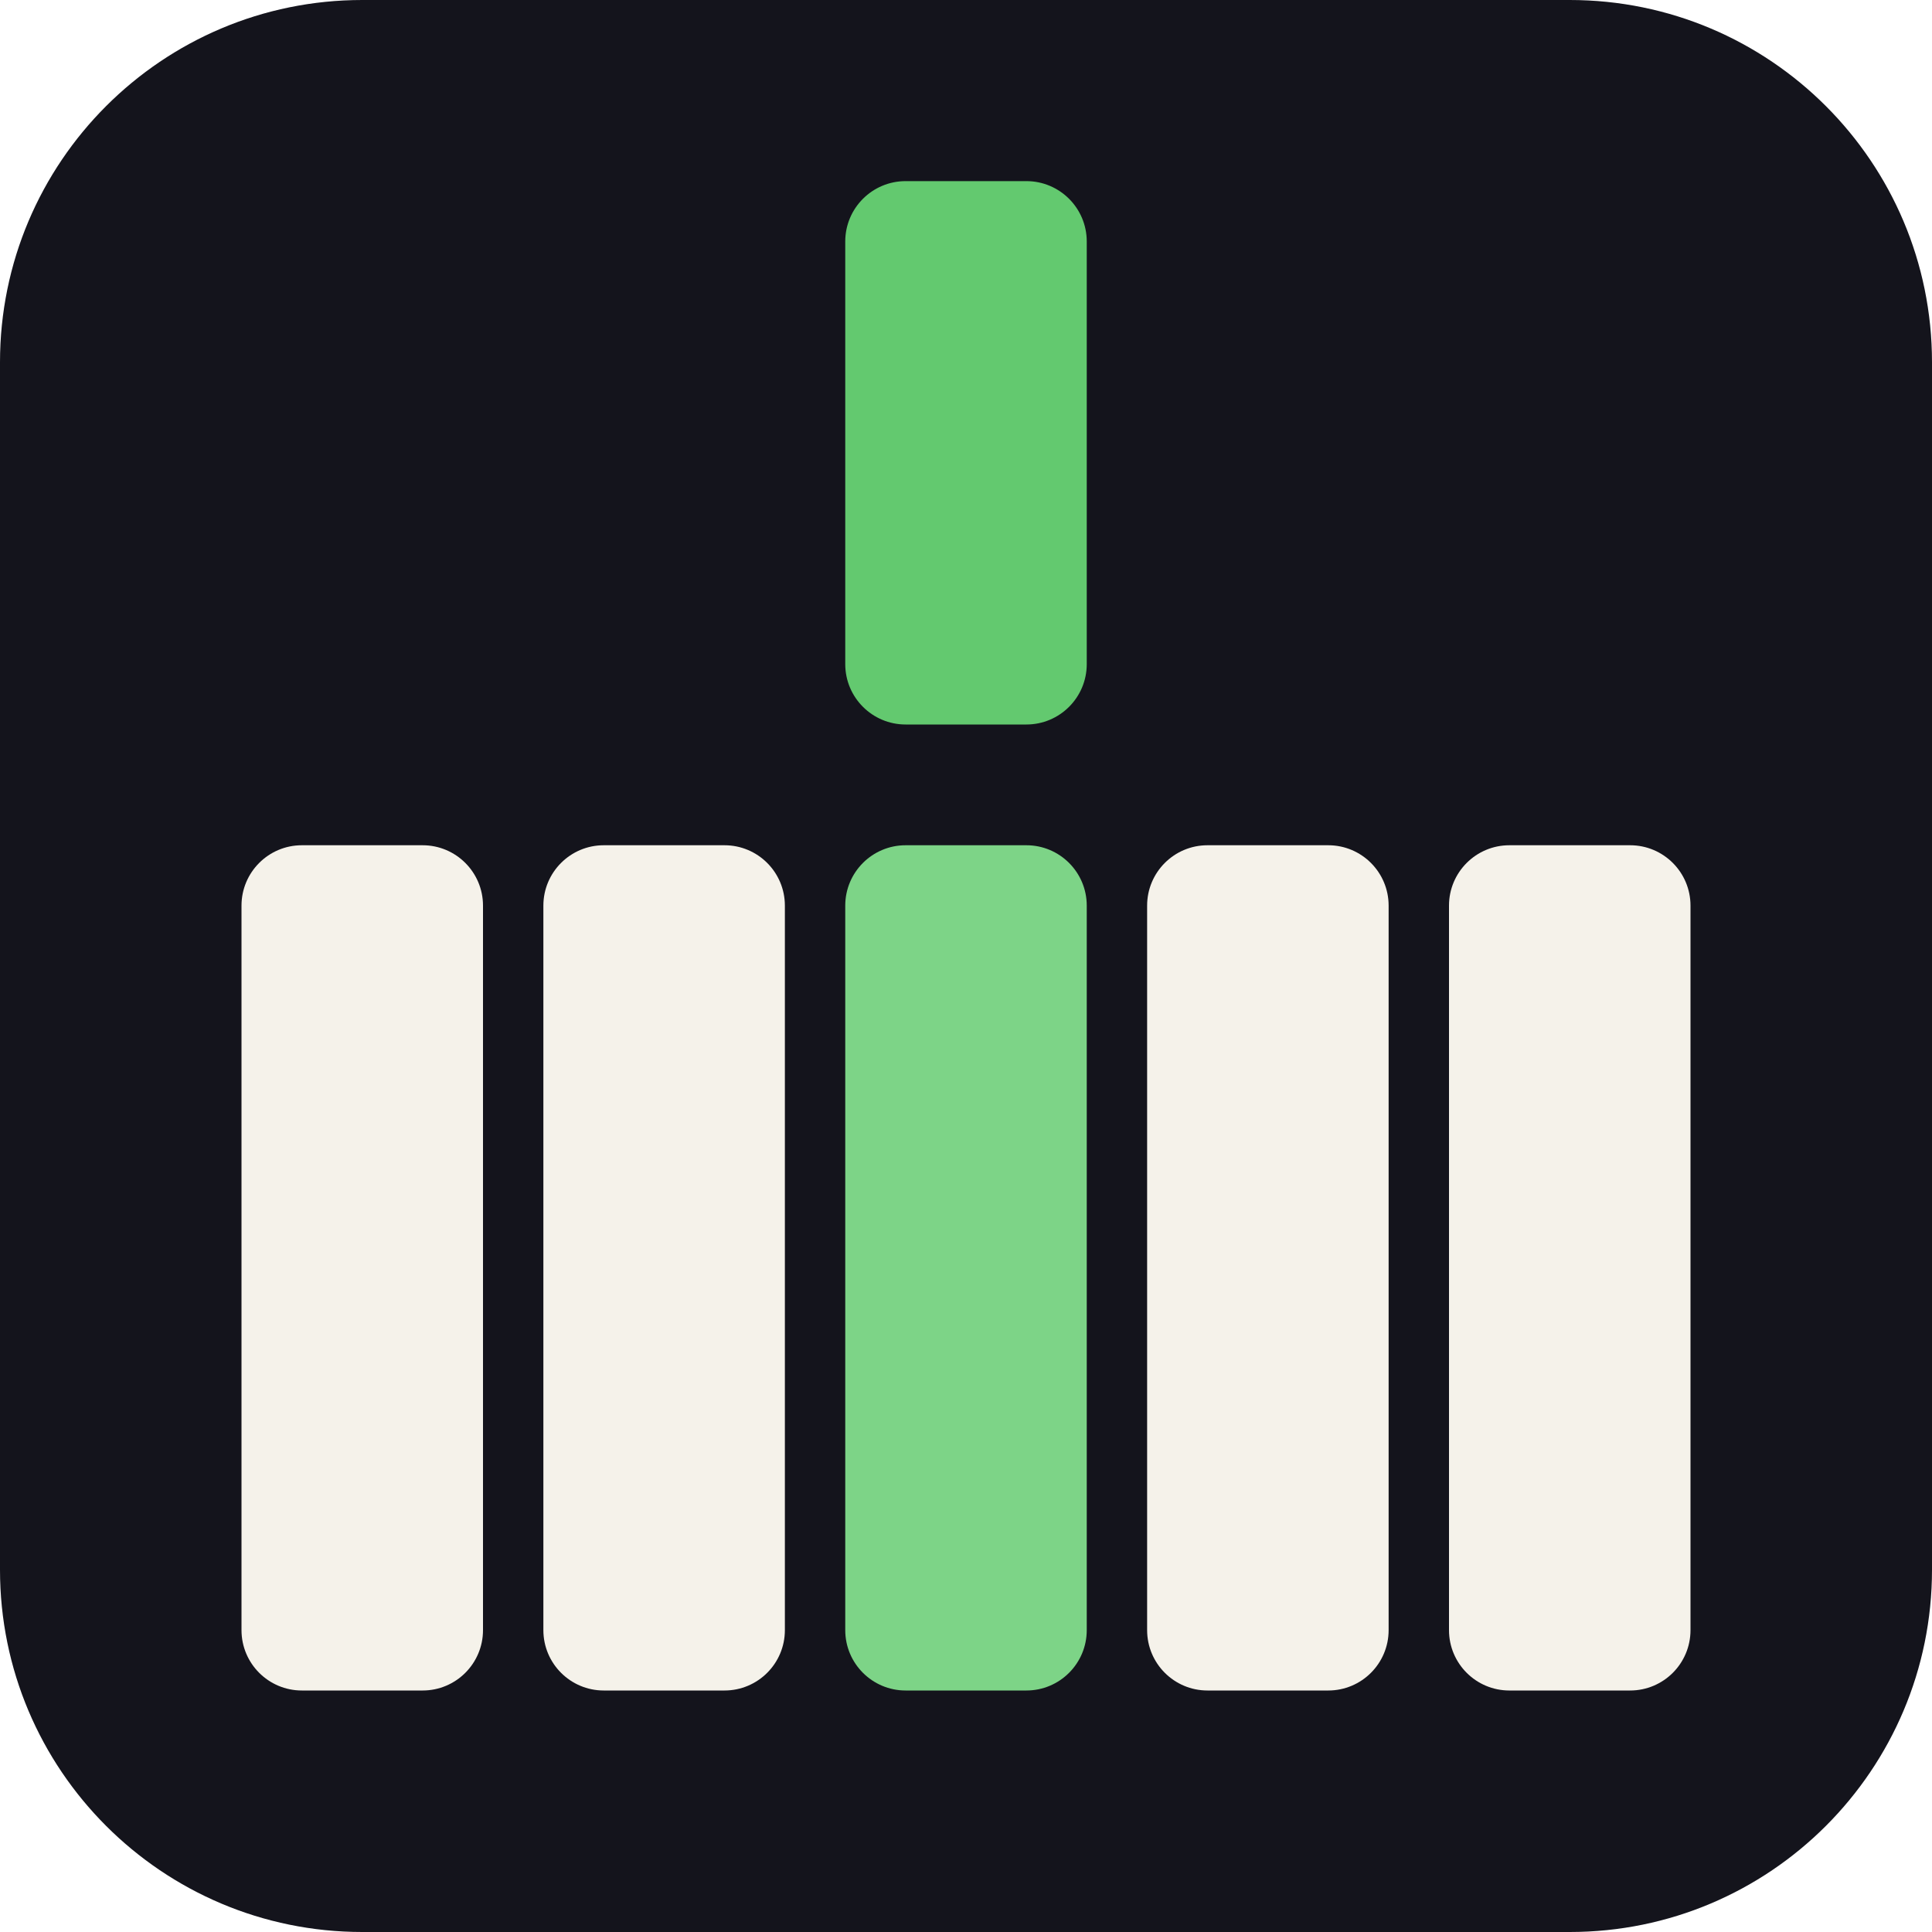
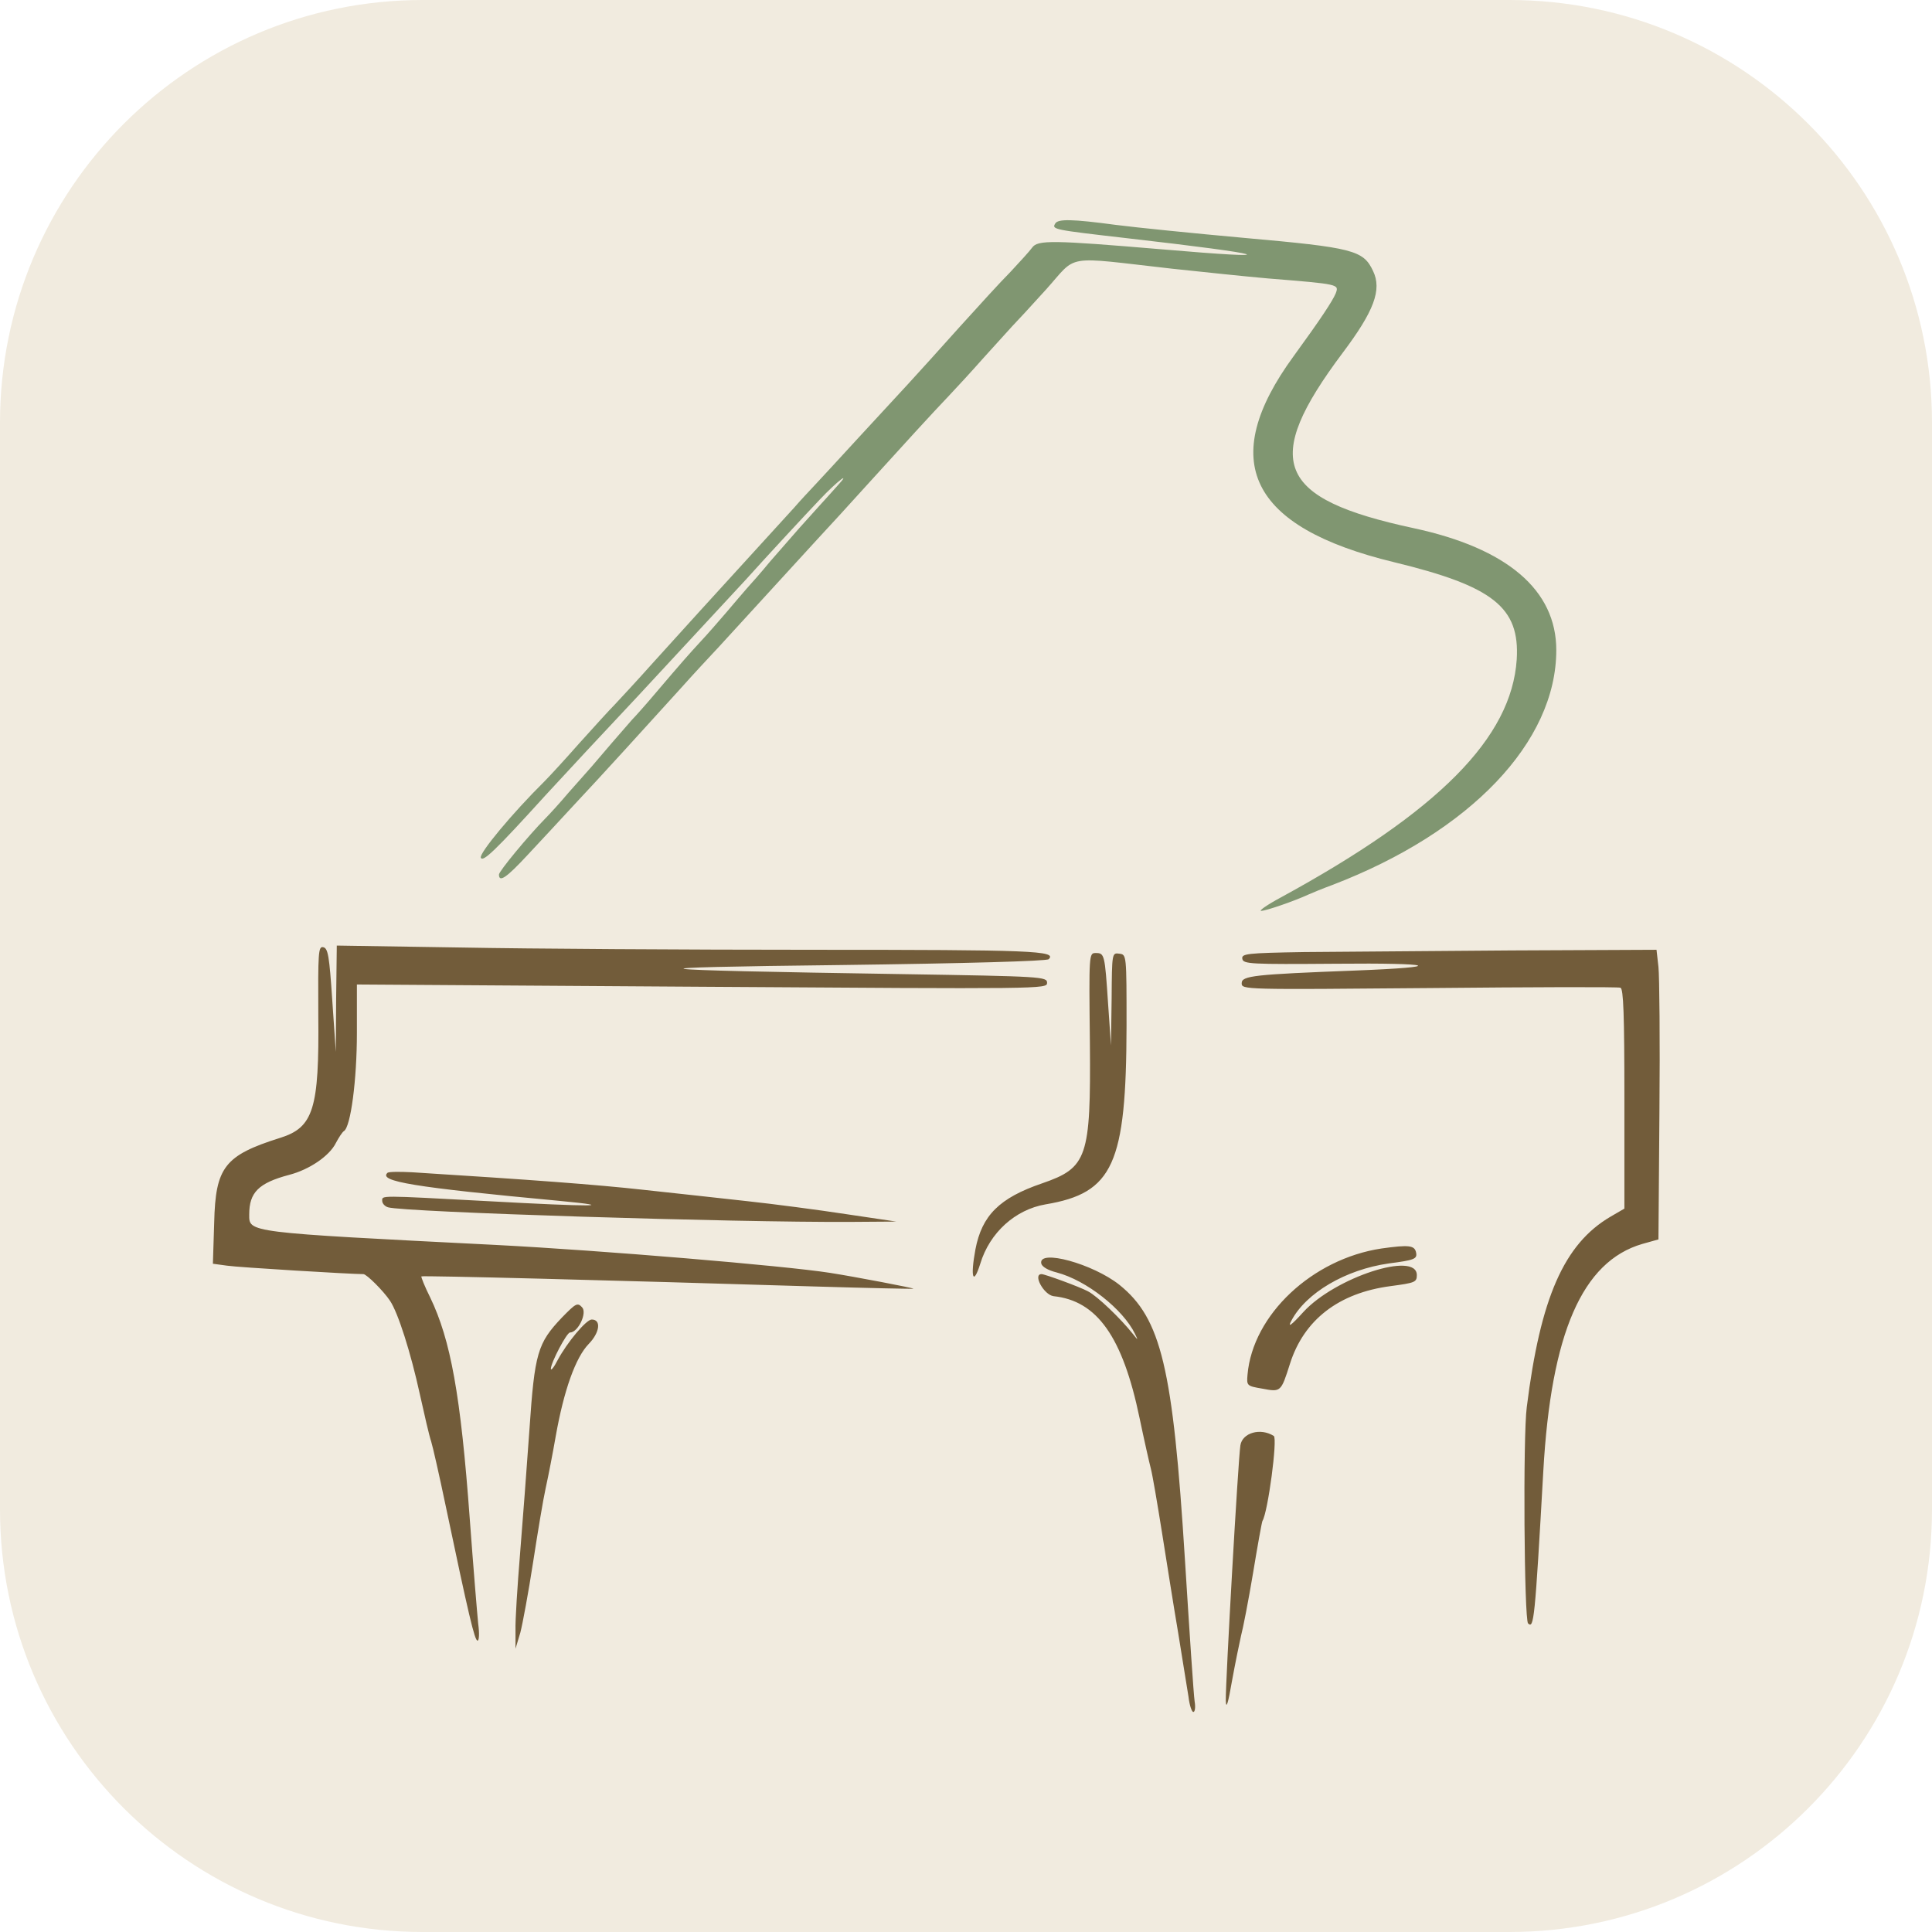
- <svg xmlns="http://www.w3.org/2000/svg" viewBox="0 0 32 32">
-   <rect width="32" height="32" rx="6" fill="#14141c" />
-   <rect x="4" y="14" width="4" height="14" rx="1" fill="#f5f2ea" />
-   <rect x="9" y="14" width="4" height="14" rx="1" fill="#f5f2ea" />
-   <rect x="14" y="14" width="4" height="14" rx="1" fill="#7dd487" />
-   <rect x="19" y="14" width="4" height="14" rx="1" fill="#f5f2ea" />
-   <rect x="24" y="14" width="4" height="14" rx="1" fill="#f5f2ea" />
-   <rect x="14" y="3" width="4" height="9" rx="1" fill="#63c96f" />
+ <svg xmlns="http://www.w3.org/2000/svg" viewBox="0 0 64 64">
+   <rect width="64" height="64" rx="14" fill="#f1ebdf" />
+   <g transform="translate(5.140 1.702) scale(0.10744)">
+     <path fill="#725c3a" d="M 50.3 297.2 C 50.6 326.1, 48.8 331.8, 38.5 335 C 21.4 340.4, 18.6 344, 18.2 361.1 L 17.8 373.8 22.2 374.4 C 25.5 374.9, 60.2 377, 64.2 377 C 65.2 377, 70.4 382.2, 72.4 385.2 C 74.9 388.9, 78.8 401.2, 81.6 414 C 83 420.3, 84.5 426.9, 85.1 428.6 C 85.6 430.2, 87.6 439, 89.5 448.1 C 96.7 482.3, 98.5 490, 99.4 490 C 99.9 490, 100 487.7, 99.6 484.8 C 99.3 481.9, 98.1 467.4, 97 452.5 C 94.2 414.2, 91.1 397.3, 84.8 384.2 C 83.1 380.8, 81.9 377.8, 82.1 377.7 C 82.5 377.4, 141.2 378.9, 203 380.8 C 219.8 381.3, 233.6 381.6, 233.8 381.5 C 234 381.3, 215.7 377.8, 208 376.6 C 193.9 374.4, 137.8 369.7, 105 368 C 27.7 364.1, 29 364.2, 29 358.6 C 29 351.8, 31.9 348.9, 41.3 346.4 C 47.5 344.8, 53.7 340.6, 55.7 336.6 C 56.6 334.9, 57.7 333.2, 58.2 332.9 C 60.3 331.6, 62.2 317.1, 62.2 302.6 L 62.2 287.7 168.6 288.4 C 273.8 289.1, 275 289.1, 275 287.2 C 275 285.3, 273.7 285.2, 230.3 284.5 C 146.1 283.2, 141.9 282.5, 211.5 281.7 C 250 281.2, 274.9 280.5, 275.5 279.9 C 278.1 277.3, 270.6 277, 203 277 C 164.2 277, 115.3 276.7, 94.3 276.3 L 56 275.7 55.8 292.1 L 55.7 308.5 54.6 292.5 C 53.7 278.9, 53.3 276.5, 51.8 276.2 C 50.3 275.9, 50.2 277.8, 50.3 297.2  M 354.2 277.7 C 336.5 278, 334.9 278.2, 335.2 279.8 C 335.5 281.4, 337.7 281.5, 364 281.3 C 394.9 281, 398.4 282.3, 370 283.4 C 338.8 284.6, 335 285, 335 287.3 C 335 289.3, 335.4 289.3, 392.8 288.8 C 424.5 288.5, 451.1 288.4, 451.8 288.7 C 452.7 289.1, 453 296.8, 453 323 L 453 356.8 448.7 359.3 C 434.4 367.7, 427.1 384.3, 422.9 418 C 421.7 427, 422.1 483.5, 423.3 484.7 C 425.1 486.4, 425.4 483.8, 428 437.7 C 430.4 395.2, 440 373.1, 458.5 367.7 L 463.5 366.3 463.8 326.9 C 464 305.2, 463.8 285.1, 463.5 282.3 L 462.9 277 418.2 277.2 C 393.6 277.4, 364.8 277.6, 354.2 277.7  M 288.2 305.8 C 288.5 341.1, 287.4 344.2, 273.5 349 C 260.3 353.5, 254.9 358.9, 252.9 369.4 C 251.3 378, 252.2 380.8, 254.4 373.8 C 257.3 364.2, 265.2 357.1, 274.5 355.5 C 295.4 352, 299.4 343.1, 299.5 300.5 C 299.5 278.5, 299.5 278.5, 297.3 278.2 C 295 277.9, 295 277.9, 294.9 292.2 L 294.7 306.5 293.8 293.5 C 292.8 278.4, 292.7 278, 290 278 C 287.9 278, 287.9 278.2, 288.2 305.8  M 459.5 306.6 C 459.9 317, 460.4 325.7, 460.6 325.9 C 460.8 326.1, 461 318, 461 307.7 C 461 295.5, 460.6 288.9, 459.9 288.5 C 459.2 288, 459 293.2, 459.5 306.6  M 71.6 345.8 C 68.9 348.4, 79.5 350.2, 124.5 354.4 C 143.5 356.2, 135 356.3, 102.5 354.5 C 68.8 352.7, 70 352.7, 70 354.4 C 70 355.2, 70.8 356.1, 71.8 356.4 C 76.9 357.9, 178.4 361.1, 214.5 360.9 L 228.5 360.8 213 358.5 C 204.5 357.2, 190.8 355.4, 182.5 354.5 C 174.3 353.6, 159.9 352, 150.5 351 C 136.1 349.4, 115.8 347.9, 79.3 345.6 C 75.4 345.4, 71.9 345.4, 71.6 345.8  M 29 368.9 C 29 370.6, 30.1 370.9, 38.8 371.4 C 61.7 372.8, 98.2 374.2, 98.7 373.6 C 99.1 373.3, 97.3 373, 94.9 373 C 92.5 373, 87.4 372.5, 83.5 371.9 C 77.9 371.1, 33.1 367, 29.9 367 C 29.4 367, 29 367.9, 29 368.9  M 378.1 369.1 C 356.8 372.3, 338.4 389.5, 336.8 408 C 336.5 411.4, 336.6 411.5, 341.3 412.3 C 347.1 413.4, 347.1 413.4, 349.9 404.6 C 354.2 391.1, 364.9 382.8, 380.9 380.7 C 388.4 379.7, 389 379.5, 389 377.3 C 389 369.8, 363.8 378, 354 388.7 C 350.2 392.9, 349.1 393.6, 350.3 391.4 C 354.8 382.8, 367 375.6, 380.4 373.7 C 388.2 372.7, 389.1 372.3, 388.8 370.5 C 388.4 368.1, 386.7 367.9, 378.1 369.1  M 273.2 373.7 C 273.4 374.7, 275.2 375.8, 278 376.5 C 287.1 378.9, 298.4 387.8, 302.1 395.4 C 303.1 397.5, 303.1 397.5, 301.5 395.5 C 297.7 390.7, 290.4 383.7, 287.6 382.3 C 285 380.9, 274.3 377, 273.3 377 C 270.5 377, 274 383.4, 277 383.8 C 290.4 385.2, 298.3 396.3, 303.5 421.3 C 304.9 428, 306.5 435.1, 307 437 C 307.5 438.9, 309 447.7, 310.4 456.5 C 311.8 465.3, 314 479.3, 315.4 487.5 C 316.7 495.8, 318.2 504.6, 318.6 507.3 C 318.9 509.9, 319.6 512, 320.1 512 C 320.6 512, 320.8 510.5, 320.5 508.8 C 320.2 507, 318.9 487.3, 317.5 465 C 313.8 405.8, 310.2 390.7, 297.3 380.3 C 289.1 373.8, 272.3 369.2, 273.2 373.7  M 74 377.9 C 74 378.4, 75.4 381.1, 77 383.7 C 80.6 389.4, 85.6 402.1, 87.5 410 C 88.2 413, 88.8 414.6, 88.9 413.5 C 89.1 408, 82.5 388.3, 78.1 381.3 C 75.6 377.2, 74 375.9, 74 377.9  M 125.4 390.4 C 117.9 398.3, 117 401.3, 115.4 424.9 C 114.6 436.2, 113.3 453.5, 112.5 463.3 C 111.7 473.1, 111 483.7, 111.1 486.8 L 111.1 492.5 112.6 487.5 C 113.3 484.8, 115.1 475.1, 116.5 466 C 117.9 456.9, 119.6 446.6, 120.4 443 C 121.2 439.4, 122.6 432.2, 123.5 427 C 126 412.9, 129.6 402.7, 133.7 398.5 C 137.1 395, 137.6 391, 134.6 391 C 132.9 391, 127 398.1, 124.1 403.5 C 123 405.7, 122 406.9, 122 406.2 C 122 404.3, 126.9 395, 127.9 395 C 130.4 395, 133.3 388.9, 131.6 387.2 C 130.2 385.7, 129.7 386, 125.4 390.4  M 334.6 429.8 C 333.9 434.3, 330 502.9, 330.1 508.5 C 330.2 511.3, 330.8 509.5, 332 502.5 C 333 497, 334.3 490.7, 334.8 488.5 C 335.4 486.3, 337.1 477.6, 338.5 469.2 C 339.9 460.7, 341.2 453.5, 341.4 453.1 C 343.1 450.4, 346.1 427.7, 344.9 426.9 C 340.8 424.3, 335.2 425.9, 334.6 429.8" />
+     <path fill="#809671" d="M 277.5 53.1 C 276.4 54.9, 277 55, 299.6 57.6 C 344.2 62.7, 349.5 64.4, 310 61 C 276.8 58.2, 272.1 58.1, 270.4 60.5 C 269.6 61.6, 266.6 64.9, 263.7 68 C 260.7 71, 253.7 78.7, 248 85 C 242.4 91.3, 235.2 99.2, 232.1 102.6 C 229 105.9, 222 113.6, 216.5 119.5 C 211 125.5, 205.2 131.8, 203.5 133.6 C 201.9 135.3, 198.9 138.5, 197 140.7 C 195.1 142.8, 189 149.5, 183.5 155.5 C 178 161.5, 171 169.2, 168 172.5 C 165 175.8, 158.5 183, 153.5 188.5 C 148.6 194, 143.2 199.8, 141.7 201.4 C 140.1 203, 135.2 208.4, 130.7 213.4 C 126.3 218.4, 121.5 223.6, 120.1 225 C 110 235, 99.9 247.2, 100.4 248.6 C 101 250.1, 104.8 246.5, 120.5 229.2 C 122.7 226.8, 128.4 220.7, 133.1 215.6 C 137.8 210.6, 145 202.9, 149.1 198.5 C 153.2 194.1, 161.7 184.9, 168.1 178 C 174.5 171.1, 180.8 164.3, 182.1 162.9 C 188.1 156.2, 200.9 142.4, 205 138.1 C 210.3 132.5, 214.9 129, 210.3 134 C 208.6 135.9, 206.1 138.7, 204.8 140.1 C 203.5 141.5, 200.7 144.7, 198.5 147.1 C 196.3 149.6, 192.3 154.2, 189.5 157.4 C 186.8 160.7, 183.6 164.3, 182.5 165.5 C 181.4 166.8, 178.5 170.1, 176 173.1 C 173.5 176, 170.2 179.8, 168.5 181.6 C 166.9 183.3, 164.4 186.1, 163 187.7 C 161.6 189.3, 157.8 193.7, 154.5 197.6 C 151.3 201.4, 147.9 205.2, 147 206.1 C 146.2 207, 143.5 210.1, 141 213 C 138.5 215.9, 135.6 219.3, 134.5 220.6 C 133.4 221.8, 130.3 225.4, 127.5 228.5 C 124.8 231.7, 121.6 235.2, 120.4 236.4 C 114.9 242, 106 252.8, 106 253.8 C 106 256.4, 108.4 254.7, 114.8 247.8 C 118.5 243.8, 124.9 237, 129 232.5 C 137.1 223.9, 152.8 206.6, 162.4 196 C 165.6 192.4, 170.8 186.8, 173.9 183.5 C 177 180.1, 183.8 172.7, 189 167 C 194.2 161.3, 201 153.9, 204.1 150.5 C 207.2 147.2, 214.4 139.3, 220.1 133 C 230.9 121.1, 239 112.2, 245 105.9 C 246.9 103.9, 251.7 98.7, 255.5 94.4 C 259.4 90.1, 263.3 85.8, 264.2 84.8 C 265.2 83.8, 269.9 78.7, 274.7 73.4 C 284.6 62.4, 279.7 63.2, 313.5 67 C 322.9 68, 336.1 69.4, 343 70 C 365.3 71.8, 365 71.8, 364 74.6 C 363 77, 359.3 82.6, 351 94 C 327.4 126.3, 337.3 146.7, 382 157.5 C 412.5 164.9, 420.8 171.4, 419.8 187.5 C 418.2 211.6, 395.8 234.3, 347 260.9 C 342.9 263.1, 340.2 265, 341 265 C 342.5 265, 351.4 261.9, 355.5 260 C 356.6 259.5, 360 258.1, 363 257 C 405.5 240.7, 432 212.9, 432 184.6 C 432 166.1, 416.9 153.2, 388 147 C 345.6 137.9, 341 126.5, 366.1 93 C 375.8 80.1, 378.3 73.5, 375.5 67.7 C 372.5 61.3, 369.4 60.5, 335.7 57.5 C 320.2 56.1, 302.4 54.3, 296.2 53.5 C 282.8 51.7, 278.3 51.6, 277.5 53.1" />
+   </g>
</svg>
